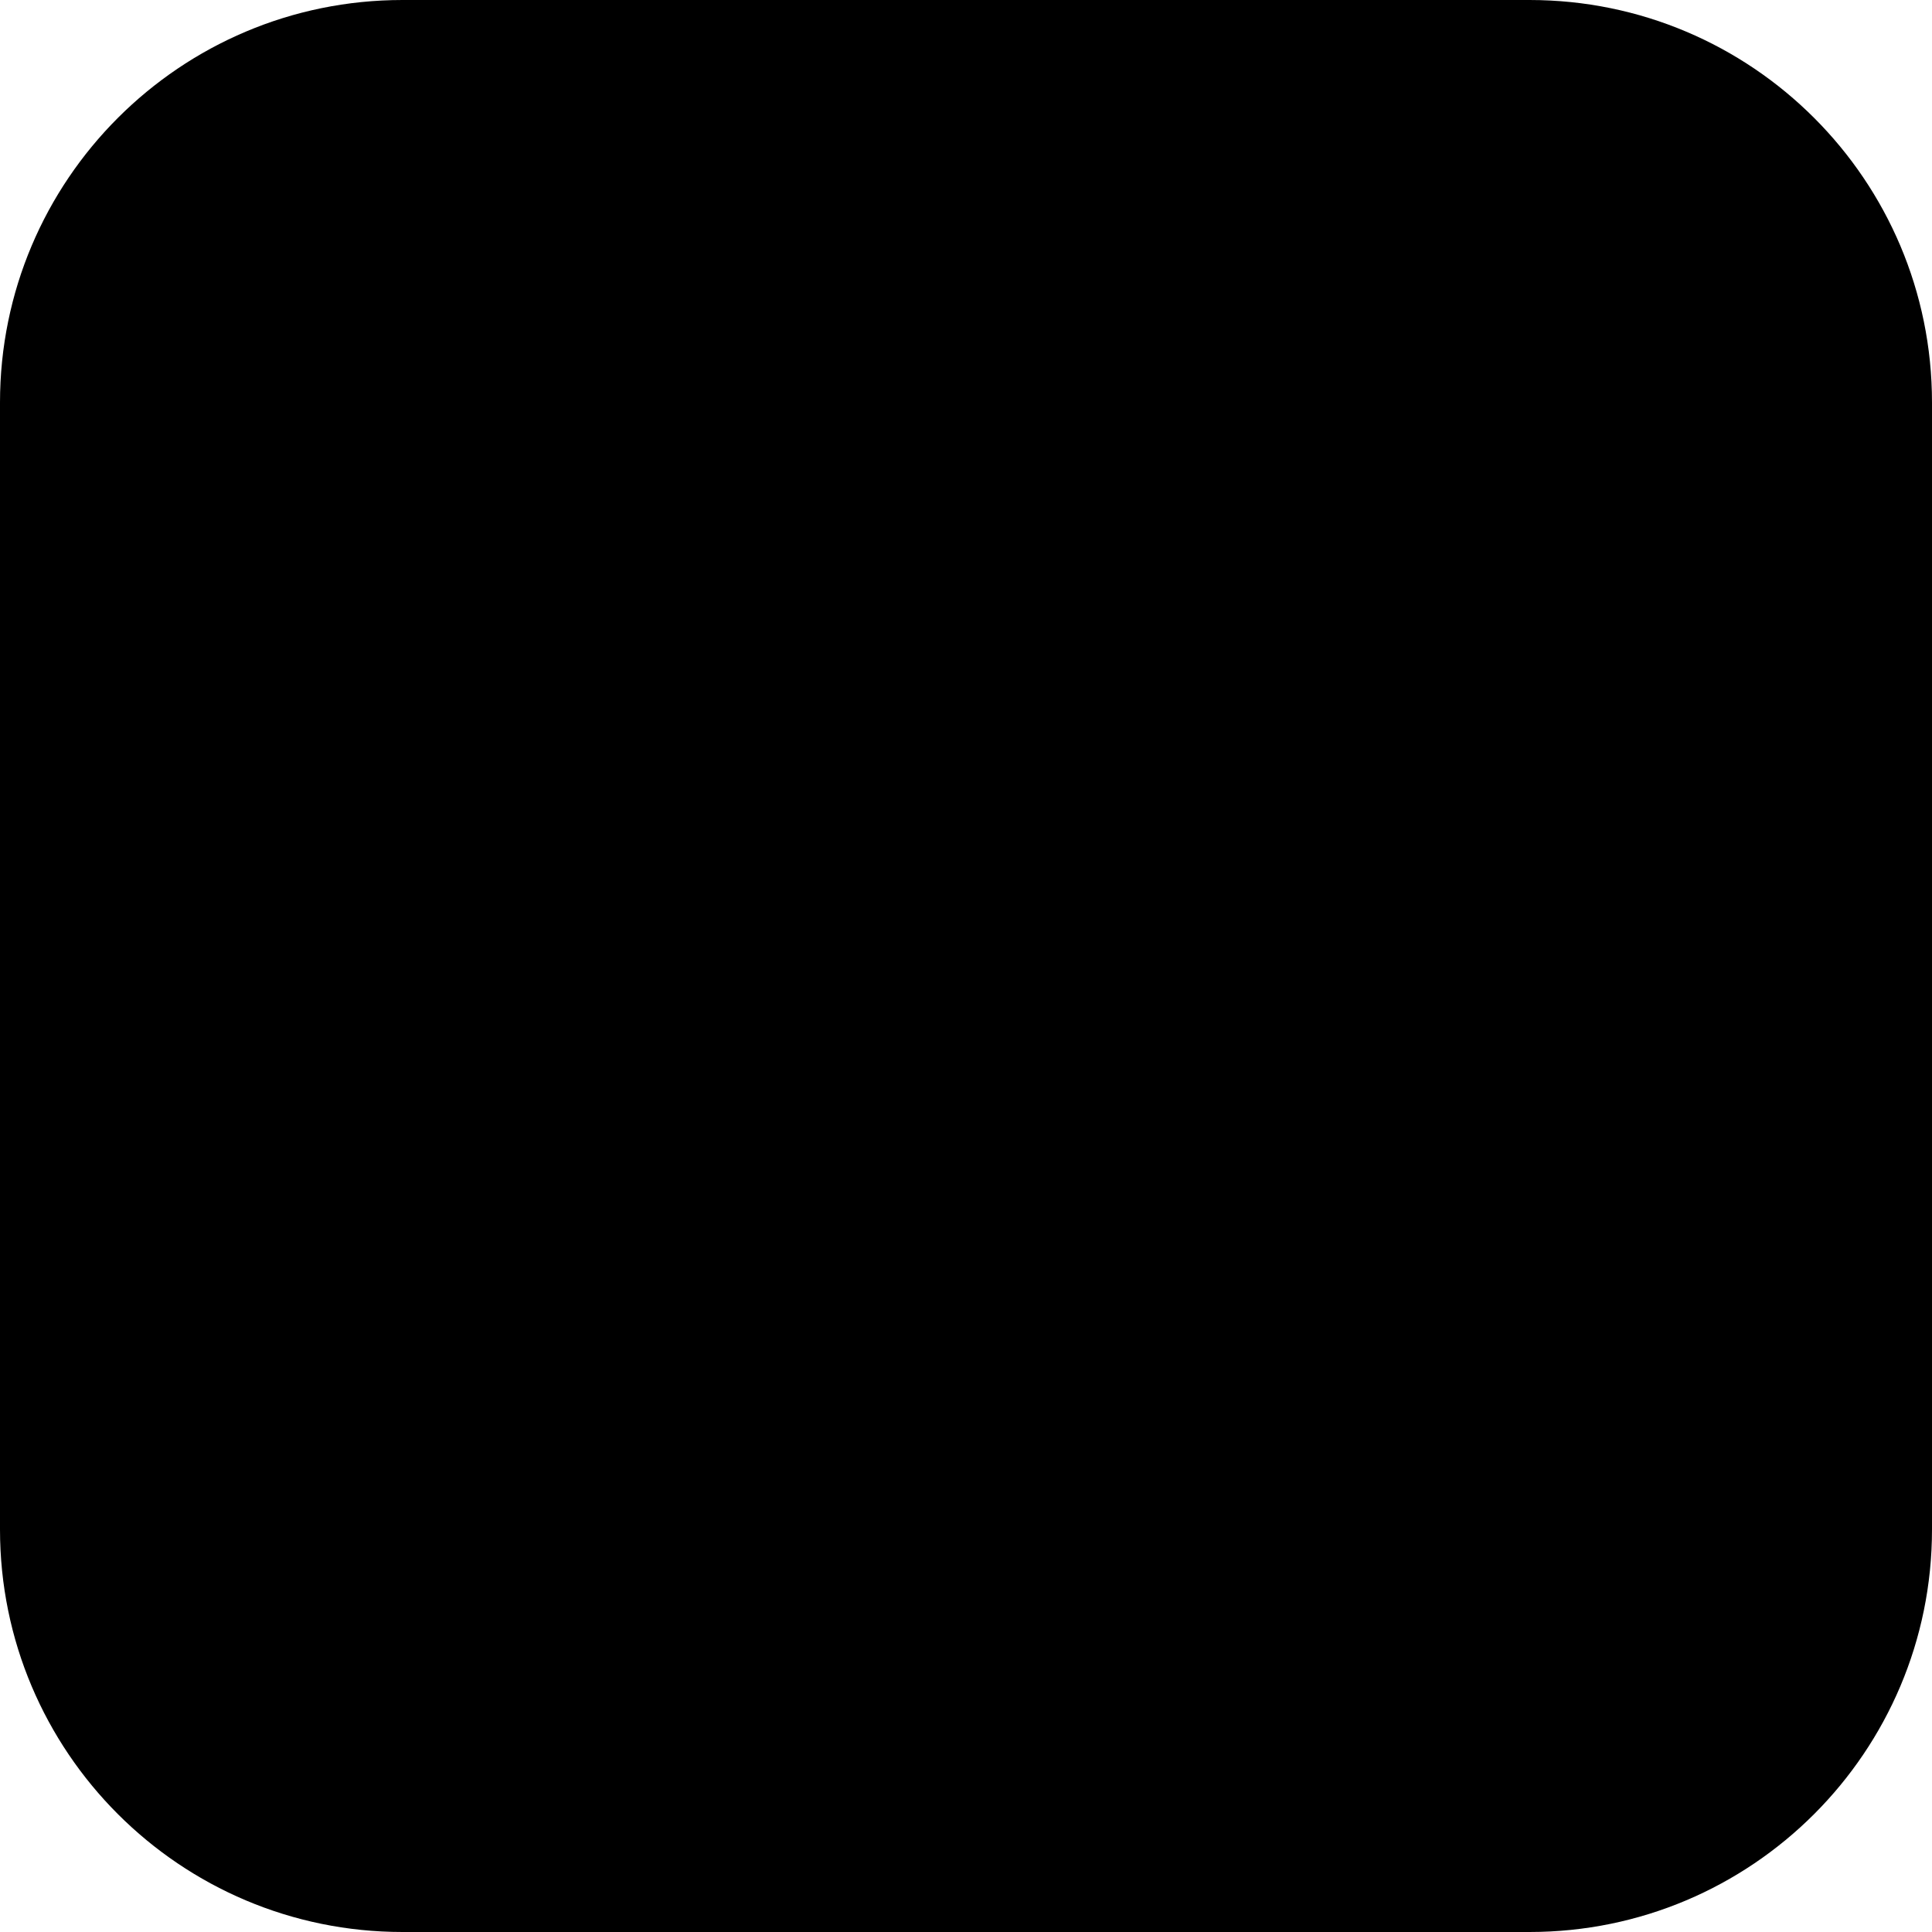
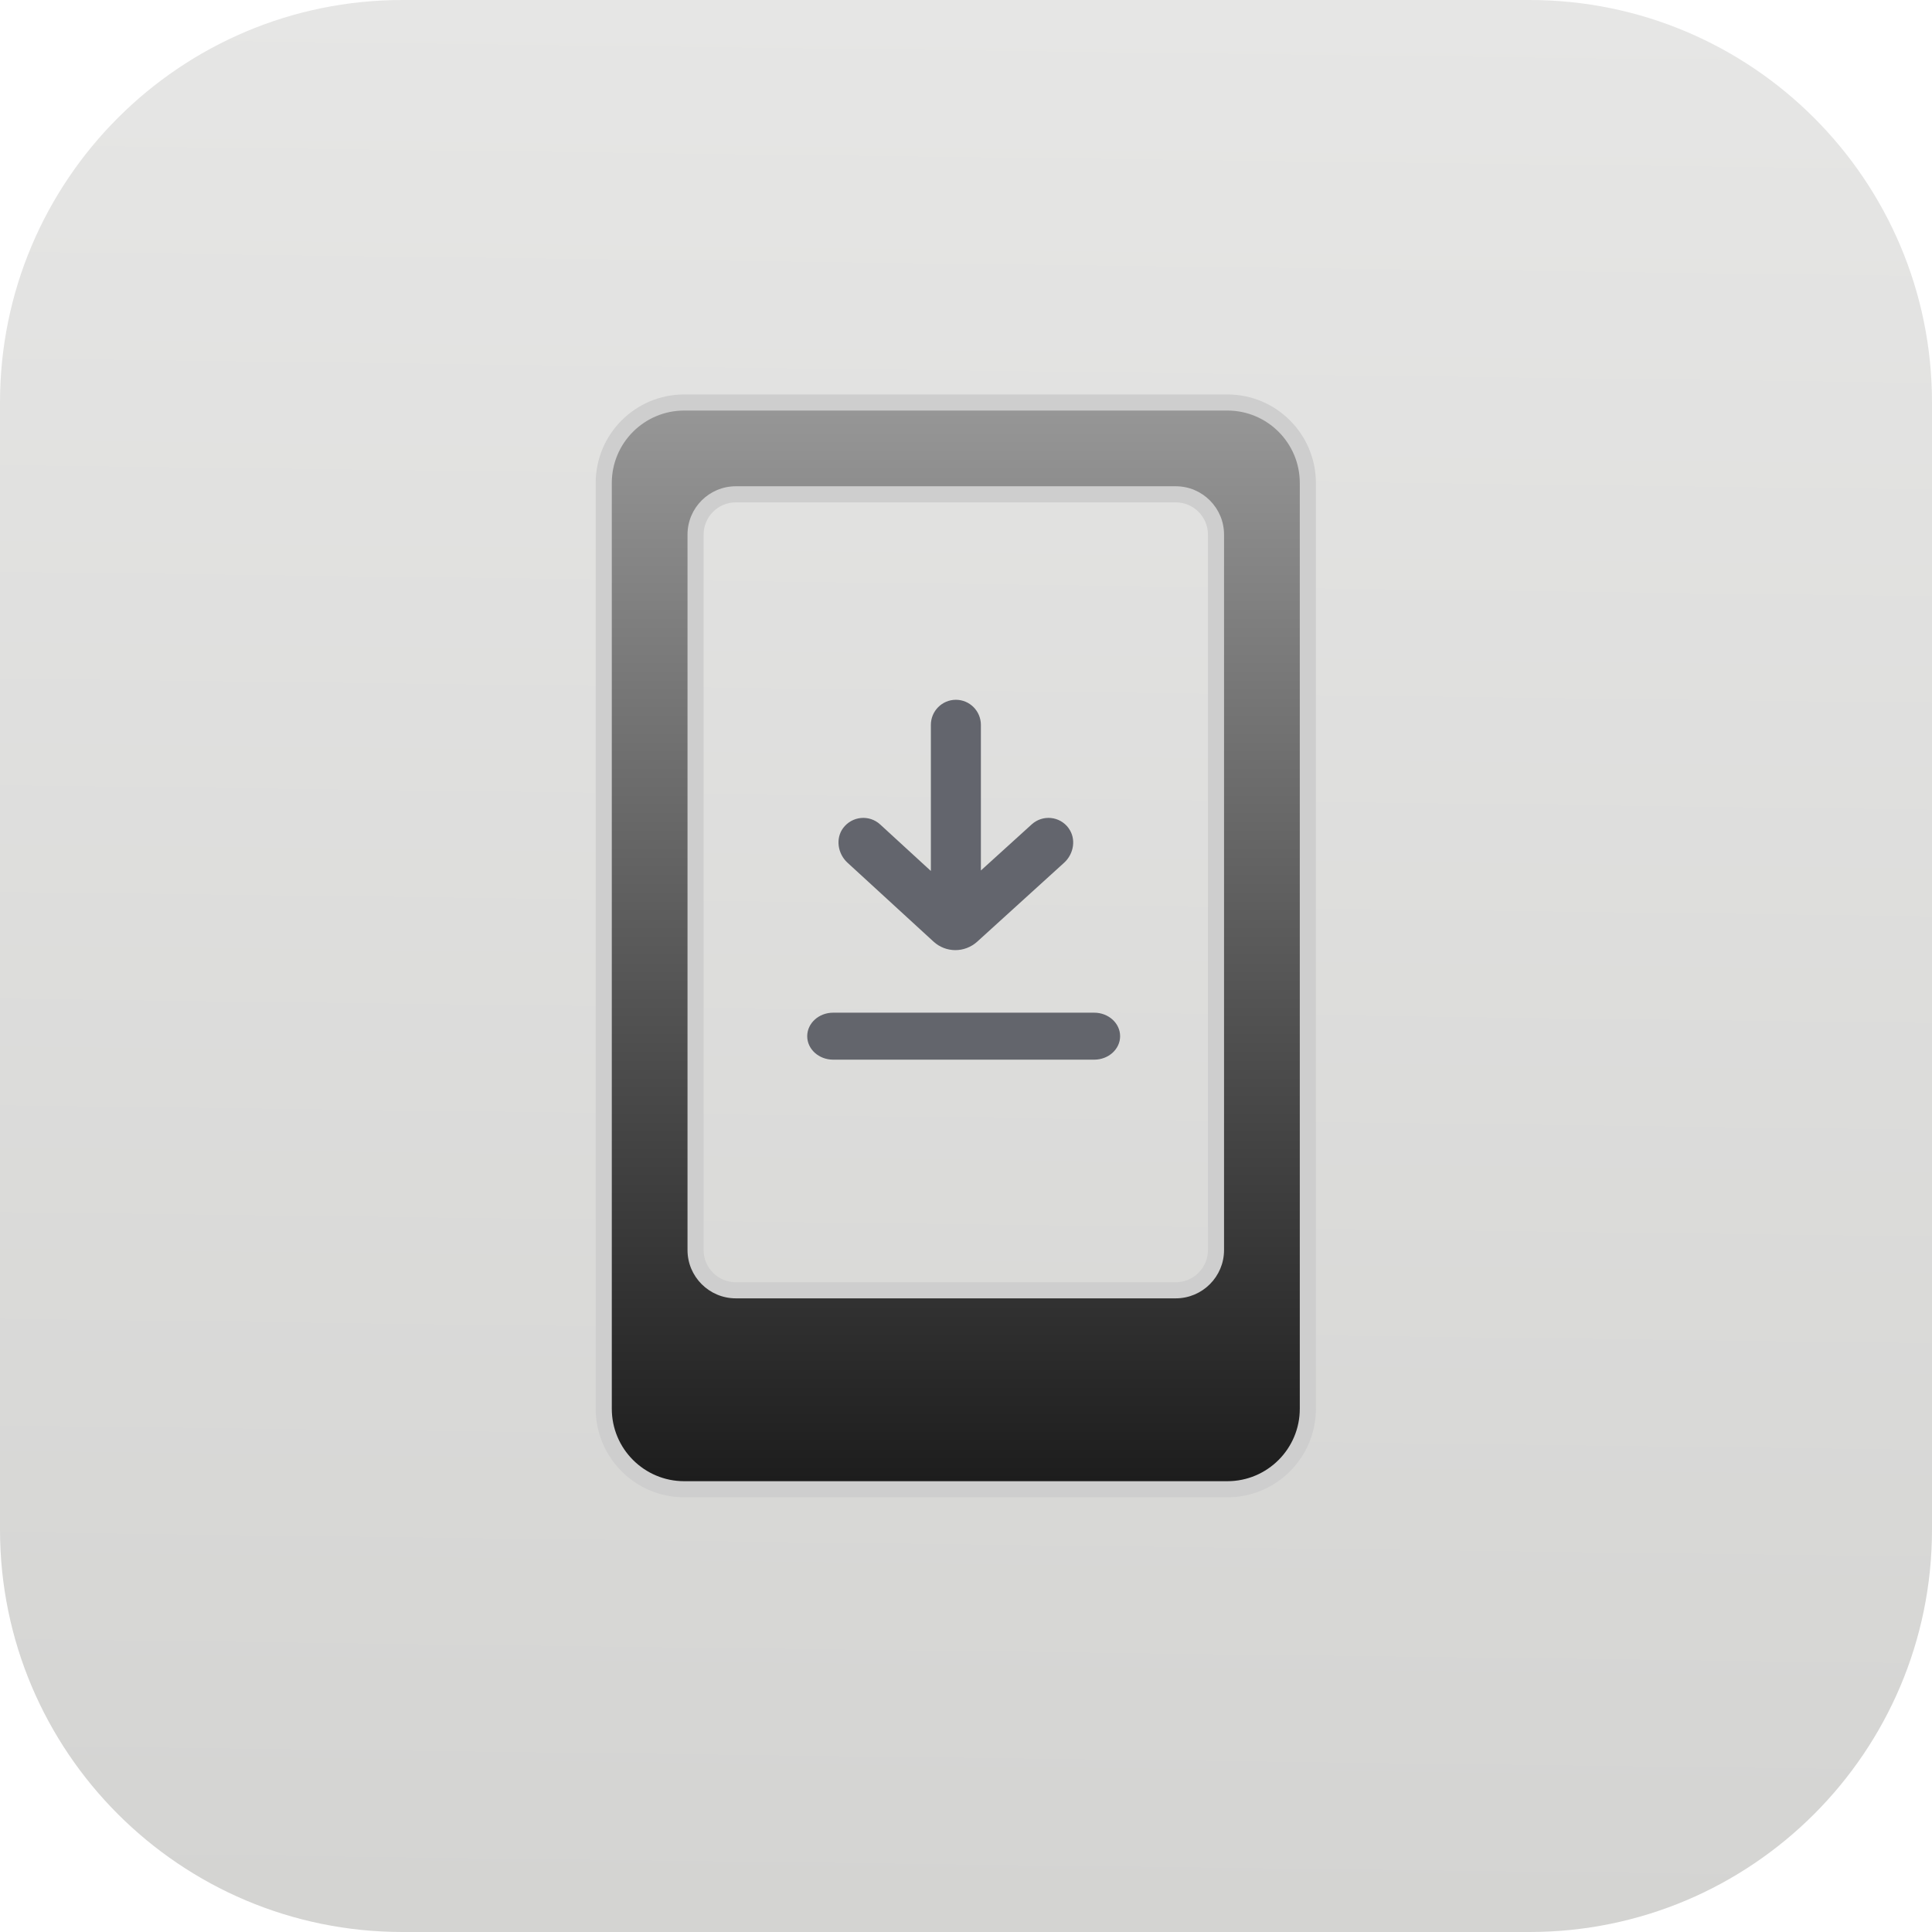
- <svg viewBox="0 0 48 48" fill="currentColor">
-   <path fill="currentColor" d="M0 10C0 4.477 4.477 0 10 0h28c5.523 0 10 4.477 10 10v28c0 5.523-4.477 10-10 10H10C4.477 48 0 43.523 0 38z" />
-   <path fill="currentColor" d="M26.55 20.576a.62.62 0 0 0-.917-.095l-1.263 1.146V18.01a.624.624 0 0 0-.621-.625.624.624 0 0 0-.622.625v3.628l-1.26-1.156a.62.62 0 0 0-.92.09c-.194.263-.132.639.107.859l2.138 1.961a.804.804 0 0 0 1.086.003l2.16-1.962c.242-.22.304-.593.112-.856zM27.185 26.327H20.7c-.356 0-.644-.262-.644-.583 0-.322.288-.584.644-.584h6.486c.356 0 .644.262.644.584s-.288.583-.644.583" opacity=".7" />
-   <path fill="currentColor" d="M30.493 10a2 2 0 0 1 2 2v23a2 2 0 0 1-2 2H17a2 2 0 0 1-2-2V12a2 2 0 0 1 2-2zm-12.212 2.281a1 1 0 0 0-1 1v17.776a1 1 0 0 0 1 1h10.93a1 1 0 0 0 1-1V13.28a1 1 0 0 0-1-1z" />
-   <path fill="currentColor" d="M30.493 10v-.2zm2 2h.2zm0 23h.2zm-2 2v.2zM17 37v.2zm-2-2h-.2zm0-23h-.2zm2.281 1.281h-.2zm0 17.776h-.2zm11.93 1v.2zm1-1h.2zm0-17.776h.2zm-1-1v-.2zM30.493 10v.2a1.8 1.8 0 0 1 1.8 1.8h.4a2.2 2.2 0 0 0-2.2-2.2zm2 2h-.2v23h.4V12zm0 23h-.2a1.8 1.8 0 0 1-1.8 1.8v.4a2.2 2.2 0 0 0 2.2-2.2zm-2 2v-.2H17v.4h13.493zM17 37v-.2a1.8 1.8 0 0 1-1.8-1.8h-.4a2.2 2.2 0 0 0 2.2 2.2zm-2-2h.2V12h-.4v23zm0-23h.2a1.8 1.8 0 0 1 1.8-1.8v-.4a2.2 2.2 0 0 0-2.2 2.2zm2-2v.2h13.493v-.4H17zm1.281 2.281v-.2a1.2 1.2 0 0 0-1.2 1.2h.4a.8.8 0 0 1 .8-.8zm-1 1h-.2v17.776h.4V13.28zm0 17.776h-.2a1.2 1.2 0 0 0 1.2 1.2v-.4a.8.8 0 0 1-.8-.8zm1 1v.2h10.93v-.4H18.28zm10.93 0v.2a1.2 1.2 0 0 0 1.2-1.2h-.4a.8.8 0 0 1-.8.8zm1-1h.2V13.28h-.4v17.776zm0-17.776h.2a1.2 1.2 0 0 0-1.2-1.2v.4a.8.8 0 0 1 .8.8zm-1-1v-.2H18.28v.4h10.93z" />
+ <svg xmlns="http://www.w3.org/2000/svg" width="48" height="48" viewBox="0 0 48 48" fill="none">
+   <path d="M0 10C0 4.477 4.477 0 10 0H38C43.523 0 48 4.477 48 10V38C48 43.523 43.523 48 38 48H10C4.477 48 0 43.523 0 38V10Z" fill="url(#paint0_linear_1_416)" />
+   <path opacity="0.7" d="M26.55 20.576C26.329 20.273 25.904 20.236 25.633 20.481L24.37 21.627V18.011C24.37 17.666 24.092 17.386 23.749 17.386C23.405 17.386 23.127 17.666 23.127 18.011V21.639L21.867 20.483C21.598 20.236 21.171 20.273 20.947 20.573C20.753 20.836 20.815 21.212 21.054 21.432L23.192 23.393C23.5 23.676 23.967 23.676 24.278 23.396L26.438 21.434C26.68 21.214 26.742 20.841 26.55 20.578V20.576Z" fill="#2F323D" />
+   <path opacity="0.7" d="M27.185 26.327H20.699C20.343 26.327 20.055 26.066 20.055 25.744C20.055 25.422 20.343 25.16 20.699 25.16H27.185C27.541 25.16 27.829 25.422 27.829 25.744C27.829 26.066 27.541 26.327 27.185 26.327Z" fill="#2F323D" />
+   <path d="M30.493 10C31.598 10 32.493 10.896 32.493 12V35C32.493 36.104 31.598 37 30.493 37H17C15.896 37 15 36.105 15 35V12C15 10.895 15.895 10 17 10H30.493ZM18.281 12.281C17.729 12.281 17.282 12.729 17.281 13.281V31.057C17.282 31.609 17.729 32.057 18.281 32.057H29.211C29.763 32.057 30.211 31.609 30.211 31.057V13.281C30.211 12.729 29.763 12.281 29.211 12.281H18.281Z" fill="url(#paint1_linear_1_416)" />
+   <path d="M30.493 10L30.493 9.8H30.493V10ZM32.493 12H32.693H32.493ZM32.493 35L32.693 35V35H32.493ZM30.493 37V37.2H30.493L30.493 37ZM17 37V37.2V37.2V37ZM15 35H14.8V35L15 35ZM15 12H14.8V12H15ZM17.281 13.281L17.081 13.281V13.281H17.281ZM17.281 31.057H17.081V31.057L17.281 31.057ZM29.211 32.057V32.257H29.211L29.211 32.057ZM30.211 31.057L30.411 31.057V31.057H30.211ZM30.211 13.281H30.411V13.281L30.211 13.281ZM29.211 12.281L29.211 12.081H29.211V12.281ZM30.493 10L30.493 10.2C31.487 10.2 32.293 11.006 32.293 12H32.493H32.693C32.693 10.785 31.708 9.8 30.493 9.8L30.493 10ZM32.493 12H32.293V35H32.493H32.693V12H32.493ZM32.493 35L32.293 35C32.293 35.994 31.487 36.8 30.493 36.8L30.493 37L30.493 37.2C31.708 37.2 32.693 36.215 32.693 35L32.493 35ZM30.493 37V36.8H17V37V37.2H30.493V37ZM17 37V36.8C16.006 36.8 15.2 35.994 15.2 35L15 35L14.8 35C14.8 36.215 15.785 37.2 17 37.2V37ZM15 35H15.2V12H15H14.8V35H15ZM15 12H15.2C15.2 11.006 16.006 10.2 17 10.2V10V9.8C15.785 9.8 14.8 10.785 14.8 12H15ZM17 10V10.2H30.493V10V9.8H17V10ZM18.281 12.281V12.081C17.619 12.081 17.081 12.619 17.081 13.281L17.281 13.281L17.481 13.281C17.481 12.84 17.84 12.481 18.281 12.481V12.281ZM17.281 13.281H17.081V31.057H17.281H17.481V13.281H17.281ZM17.281 31.057L17.081 31.057C17.081 31.719 17.619 32.257 18.281 32.257V32.057V31.857C17.84 31.857 17.481 31.498 17.481 31.057L17.281 31.057ZM18.281 32.057V32.257H29.211V32.057V31.857H18.281V32.057ZM29.211 32.057L29.211 32.257C29.873 32.257 30.411 31.719 30.411 31.057L30.211 31.057L30.011 31.057C30.011 31.498 29.652 31.857 29.211 31.857L29.211 32.057ZM30.211 31.057H30.411V13.281H30.211H30.011V31.057H30.211ZM30.211 13.281L30.411 13.281C30.411 12.619 29.873 12.081 29.211 12.081L29.211 12.281L29.211 12.481C29.652 12.481 30.011 12.84 30.011 13.281L30.211 13.281ZM29.211 12.281V12.081H18.281V12.281V12.481H29.211V12.281Z" fill="#CECECE" />
  <defs>
-     <linearGradient id="a" x1="23.7" x2="24.304" y1="47.64" y2="-.064" gradientUnits="userSpaceOnUse">
-       <stop stopColor="currentColor" />
-       <stop offset="1" stopColor="currentColor" />
+     <linearGradient id="paint0_linear_1_416" x1="23.7" y1="47.64" x2="24.304" y2="-0.064" gradientUnits="userSpaceOnUse">
+       <stop stop-color="#D4D4D2" />
+       <stop offset="1" stop-color="#E6E6E5" />
    </linearGradient>
-     <linearGradient id="b" x1="23.747" x2="23.747" y1="10" y2="37" gradientUnits="userSpaceOnUse">
-       <stop stopColor="currentColor" />
-       <stop offset="1" stopColor="currentColor" />
+     <linearGradient id="paint1_linear_1_416" x1="23.747" y1="10" x2="23.747" y2="37" gradientUnits="userSpaceOnUse">
+       <stop stop-color="#979797" />
+       <stop offset="1" stop-color="#1C1C1C" />
    </linearGradient>
  </defs>
</svg>
